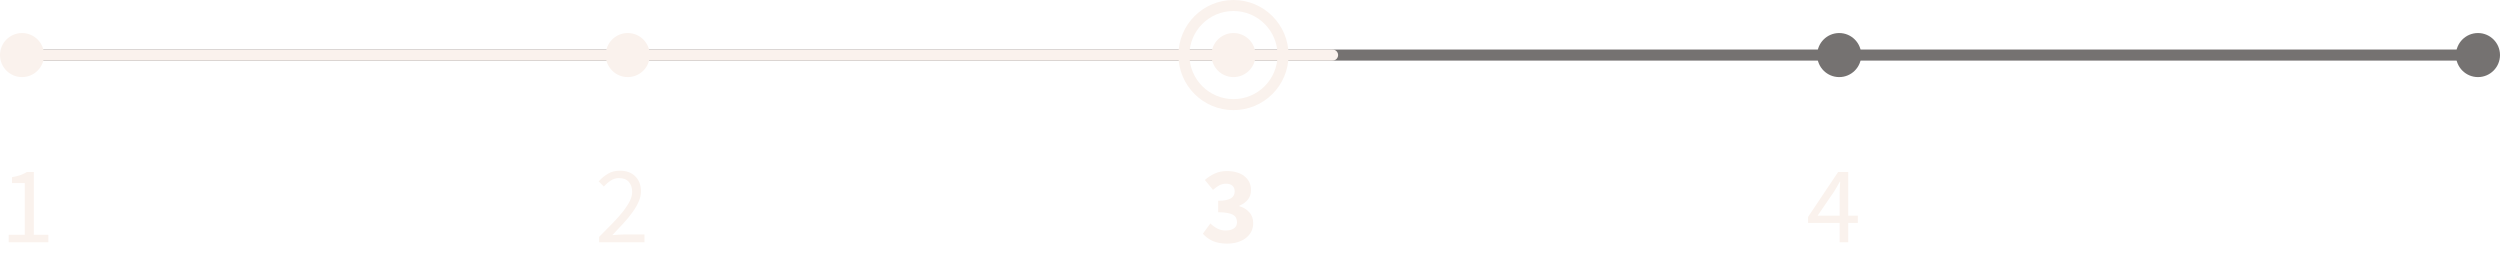
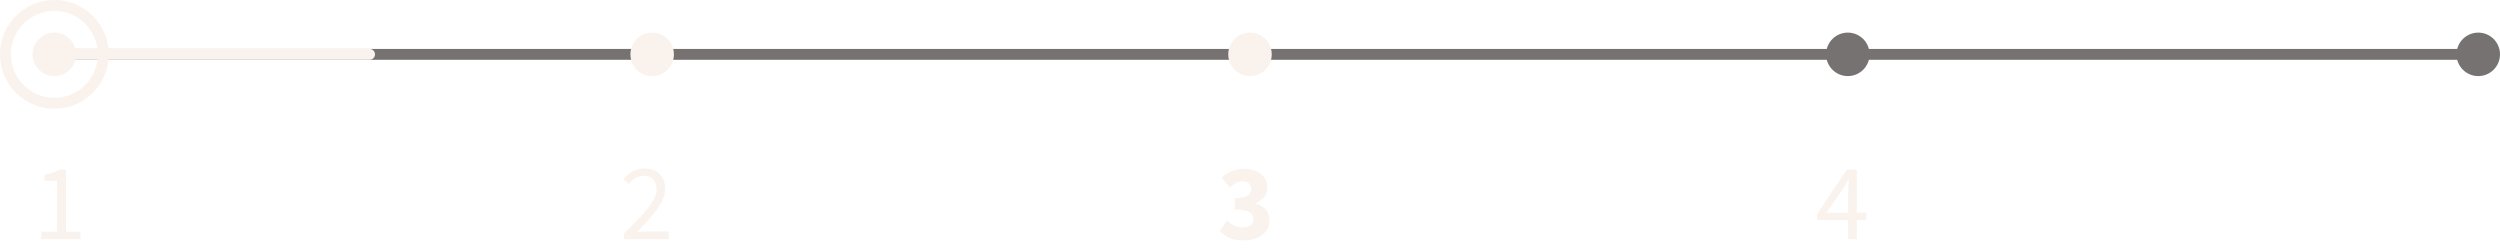
- <svg xmlns="http://www.w3.org/2000/svg" width="227" height="23" viewBox="0 0 227 23" fill="none">
-   <path d="M0.79 22V21.32H2.25V16.62H1.09V16.09C1.383 16.037 1.637 15.973 1.85 15.9C2.07 15.82 2.267 15.727 2.44 15.62H3.07V21.32H4.39V22H0.79Z" fill="#FAF2ED" />
-   <path d="M54.4 22V21.51C54.88 21.03 55.307 20.597 55.68 20.21C56.053 19.823 56.367 19.467 56.62 19.14C56.873 18.807 57.067 18.503 57.2 18.23C57.333 17.95 57.4 17.68 57.4 17.42C57.4 17.053 57.3 16.753 57.1 16.52C56.9 16.287 56.597 16.17 56.19 16.17C55.923 16.17 55.677 16.247 55.45 16.4C55.223 16.547 55.017 16.727 54.83 16.94L54.36 16.47C54.627 16.177 54.91 15.943 55.21 15.77C55.51 15.59 55.87 15.5 56.29 15.5C56.883 15.5 57.35 15.673 57.69 16.02C58.03 16.36 58.2 16.813 58.2 17.38C58.2 17.68 58.133 17.983 58 18.29C57.873 18.59 57.693 18.903 57.46 19.23C57.233 19.55 56.96 19.887 56.64 20.24C56.327 20.587 55.98 20.957 55.6 21.35C55.773 21.337 55.953 21.323 56.14 21.31C56.327 21.297 56.503 21.29 56.67 21.29H58.52V22H54.4Z" fill="#FAF2ED" />
-   <path d="M111.43 22.12C110.91 22.12 110.47 22.04 110.11 21.88C109.75 21.713 109.453 21.493 109.22 21.22L109.9 20.29C110.093 20.477 110.303 20.63 110.53 20.75C110.763 20.87 111.017 20.93 111.29 20.93C111.603 20.93 111.853 20.867 112.04 20.74C112.227 20.607 112.32 20.42 112.32 20.18C112.32 20.04 112.293 19.913 112.24 19.8C112.193 19.687 112.107 19.593 111.98 19.52C111.853 19.44 111.68 19.38 111.46 19.34C111.24 19.293 110.957 19.27 110.61 19.27V18.23C110.897 18.23 111.133 18.21 111.32 18.17C111.513 18.13 111.667 18.073 111.78 18C111.9 17.92 111.983 17.83 112.03 17.73C112.083 17.623 112.11 17.507 112.11 17.38C112.11 17.16 112.043 16.99 111.91 16.87C111.777 16.743 111.583 16.68 111.33 16.68C111.103 16.68 110.897 16.73 110.71 16.83C110.53 16.93 110.34 17.067 110.14 17.24L109.4 16.34C109.693 16.087 110 15.89 110.32 15.75C110.647 15.603 111.007 15.53 111.4 15.53C111.727 15.53 112.023 15.57 112.29 15.65C112.563 15.723 112.793 15.837 112.98 15.99C113.173 16.137 113.323 16.317 113.43 16.53C113.537 16.743 113.59 16.99 113.59 17.27C113.59 17.603 113.497 17.887 113.31 18.12C113.13 18.347 112.87 18.533 112.53 18.68V18.72C112.897 18.827 113.197 19.01 113.43 19.27C113.67 19.523 113.79 19.857 113.79 20.27C113.79 20.563 113.727 20.827 113.6 21.06C113.473 21.287 113.303 21.48 113.09 21.64C112.877 21.793 112.627 21.913 112.34 22C112.053 22.08 111.75 22.12 111.43 22.12Z" fill="#FAF2ED" />
-   <path d="M167.04 22V20.24H164.17V19.7L166.9 15.62H167.82V19.58H168.69V20.24H167.82V22H167.04ZM165.04 19.58H167.04V17.73C167.04 17.557 167.043 17.353 167.05 17.12C167.063 16.88 167.077 16.673 167.09 16.5H167.05C166.97 16.653 166.887 16.803 166.8 16.95C166.713 17.097 166.623 17.247 166.53 17.4L165.04 19.58Z" fill="#FAF2ED" />
-   <path d="M2 5L225 5" stroke="#757271" stroke-linecap="round" />
-   <path d="M2 5L121 5" stroke="#FAF2ED" stroke-linecap="round" />
-   <circle cx="112" cy="5" r="4.5" stroke="#FAF2ED" />
-   <circle cx="57" cy="5" r="2" fill="#FAF2ED" />
-   <circle cx="112" cy="5" r="2" fill="#FAF2ED" />
-   <circle cx="167" cy="5" r="2" fill="#757271" />
-   <circle cx="225" cy="5" r="2" fill="#757271" />
-   <circle cx="2" cy="5" r="2" fill="#FAF2ED" />
+ <svg xmlns="http://www.w3.org/2000/svg" width="230" height="23" viewBox="0 0 230 23" fill="none">
+   <path d="M3.79 22V21.32H5.25V16.62H4.09V16.09C4.383 16.037 4.637 15.973 4.85 15.9C5.07 15.82 5.267 15.727 5.44 15.62H6.07V21.32H7.39V22H3.79Z" fill="#FAF2ED" />
+   <path d="M57.4 22V21.51C57.88 21.03 58.307 20.597 58.68 20.21C59.053 19.823 59.367 19.467 59.62 19.14C59.873 18.807 60.067 18.503 60.2 18.23C60.333 17.95 60.4 17.68 60.4 17.42C60.4 17.053 60.3 16.753 60.1 16.52C59.9 16.287 59.597 16.17 59.19 16.17C58.923 16.17 58.677 16.247 58.45 16.4C58.223 16.547 58.017 16.727 57.83 16.94L57.36 16.47C57.627 16.177 57.91 15.943 58.21 15.77C58.51 15.59 58.87 15.5 59.29 15.5C59.883 15.5 60.35 15.673 60.69 16.02C61.03 16.36 61.2 16.813 61.2 17.38C61.2 17.68 61.133 17.983 61 18.29C60.873 18.59 60.693 18.903 60.46 19.23C60.233 19.55 59.96 19.887 59.64 20.24C59.327 20.587 58.98 20.957 58.6 21.35C58.773 21.337 58.953 21.323 59.14 21.31C59.327 21.297 59.503 21.29 59.67 21.29H61.52V22H57.4Z" fill="#FAF2ED" />
+   <path d="M114.43 22.12C113.91 22.12 113.47 22.04 113.11 21.88C112.75 21.713 112.453 21.493 112.22 21.22L112.9 20.29C113.093 20.477 113.303 20.63 113.53 20.75C113.763 20.87 114.017 20.93 114.29 20.93C114.603 20.93 114.853 20.867 115.04 20.74C115.227 20.607 115.32 20.42 115.32 20.18C115.32 20.04 115.293 19.913 115.24 19.8C115.193 19.687 115.107 19.593 114.98 19.52C114.853 19.44 114.68 19.38 114.46 19.34C114.24 19.293 113.957 19.27 113.61 19.27V18.23C113.897 18.23 114.133 18.21 114.32 18.17C114.513 18.13 114.667 18.073 114.78 18C114.9 17.92 114.983 17.83 115.03 17.73C115.083 17.623 115.11 17.507 115.11 17.38C115.11 17.16 115.043 16.99 114.91 16.87C114.777 16.743 114.583 16.68 114.33 16.68C114.103 16.68 113.897 16.73 113.71 16.83C113.53 16.93 113.34 17.067 113.14 17.24L112.4 16.34C112.693 16.087 113 15.89 113.32 15.75C113.647 15.603 114.007 15.53 114.4 15.53C114.727 15.53 115.023 15.57 115.29 15.65C115.563 15.723 115.793 15.837 115.98 15.99C116.173 16.137 116.323 16.317 116.43 16.53C116.537 16.743 116.59 16.99 116.59 17.27C116.59 17.603 116.497 17.887 116.31 18.12C116.13 18.347 115.87 18.533 115.53 18.68V18.72C115.897 18.827 116.197 19.01 116.43 19.27C116.67 19.523 116.79 19.857 116.79 20.27C116.79 20.563 116.727 20.827 116.6 21.06C116.473 21.287 116.303 21.48 116.09 21.64C115.877 21.793 115.627 21.913 115.34 22C115.053 22.08 114.75 22.12 114.43 22.12Z" fill="#FAF2ED" />
+   <path d="M170.04 22V20.24H167.17V19.7L169.9 15.62H170.82V19.58H171.69V20.24H170.82V22H170.04ZM168.04 19.58H170.04V17.73C170.04 17.557 170.043 17.353 170.05 17.12C170.063 16.88 170.077 16.673 170.09 16.5H170.05C169.97 16.653 169.887 16.803 169.8 16.95C169.713 17.097 169.623 17.247 169.53 17.4L168.04 19.58Z" fill="#FAF2ED" />
+   <path d="M5 5L228 5" stroke="#757271" stroke-linecap="round" />
+   <path d="M5 5H34" stroke="#FAF2ED" stroke-linecap="round" />
+   <circle cx="5" cy="5" r="4.5" stroke="#FAF2ED" />
+   <circle cx="60" cy="5" r="2" fill="#FAF2ED" />
+   <circle cx="115" cy="5" r="2" fill="#FAF2ED" />
+   <circle cx="170" cy="5" r="2" fill="#757271" />
+   <circle cx="228" cy="5" r="2" fill="#757271" />
+   <circle cx="5" cy="5" r="2" fill="#FAF2ED" />
</svg>
